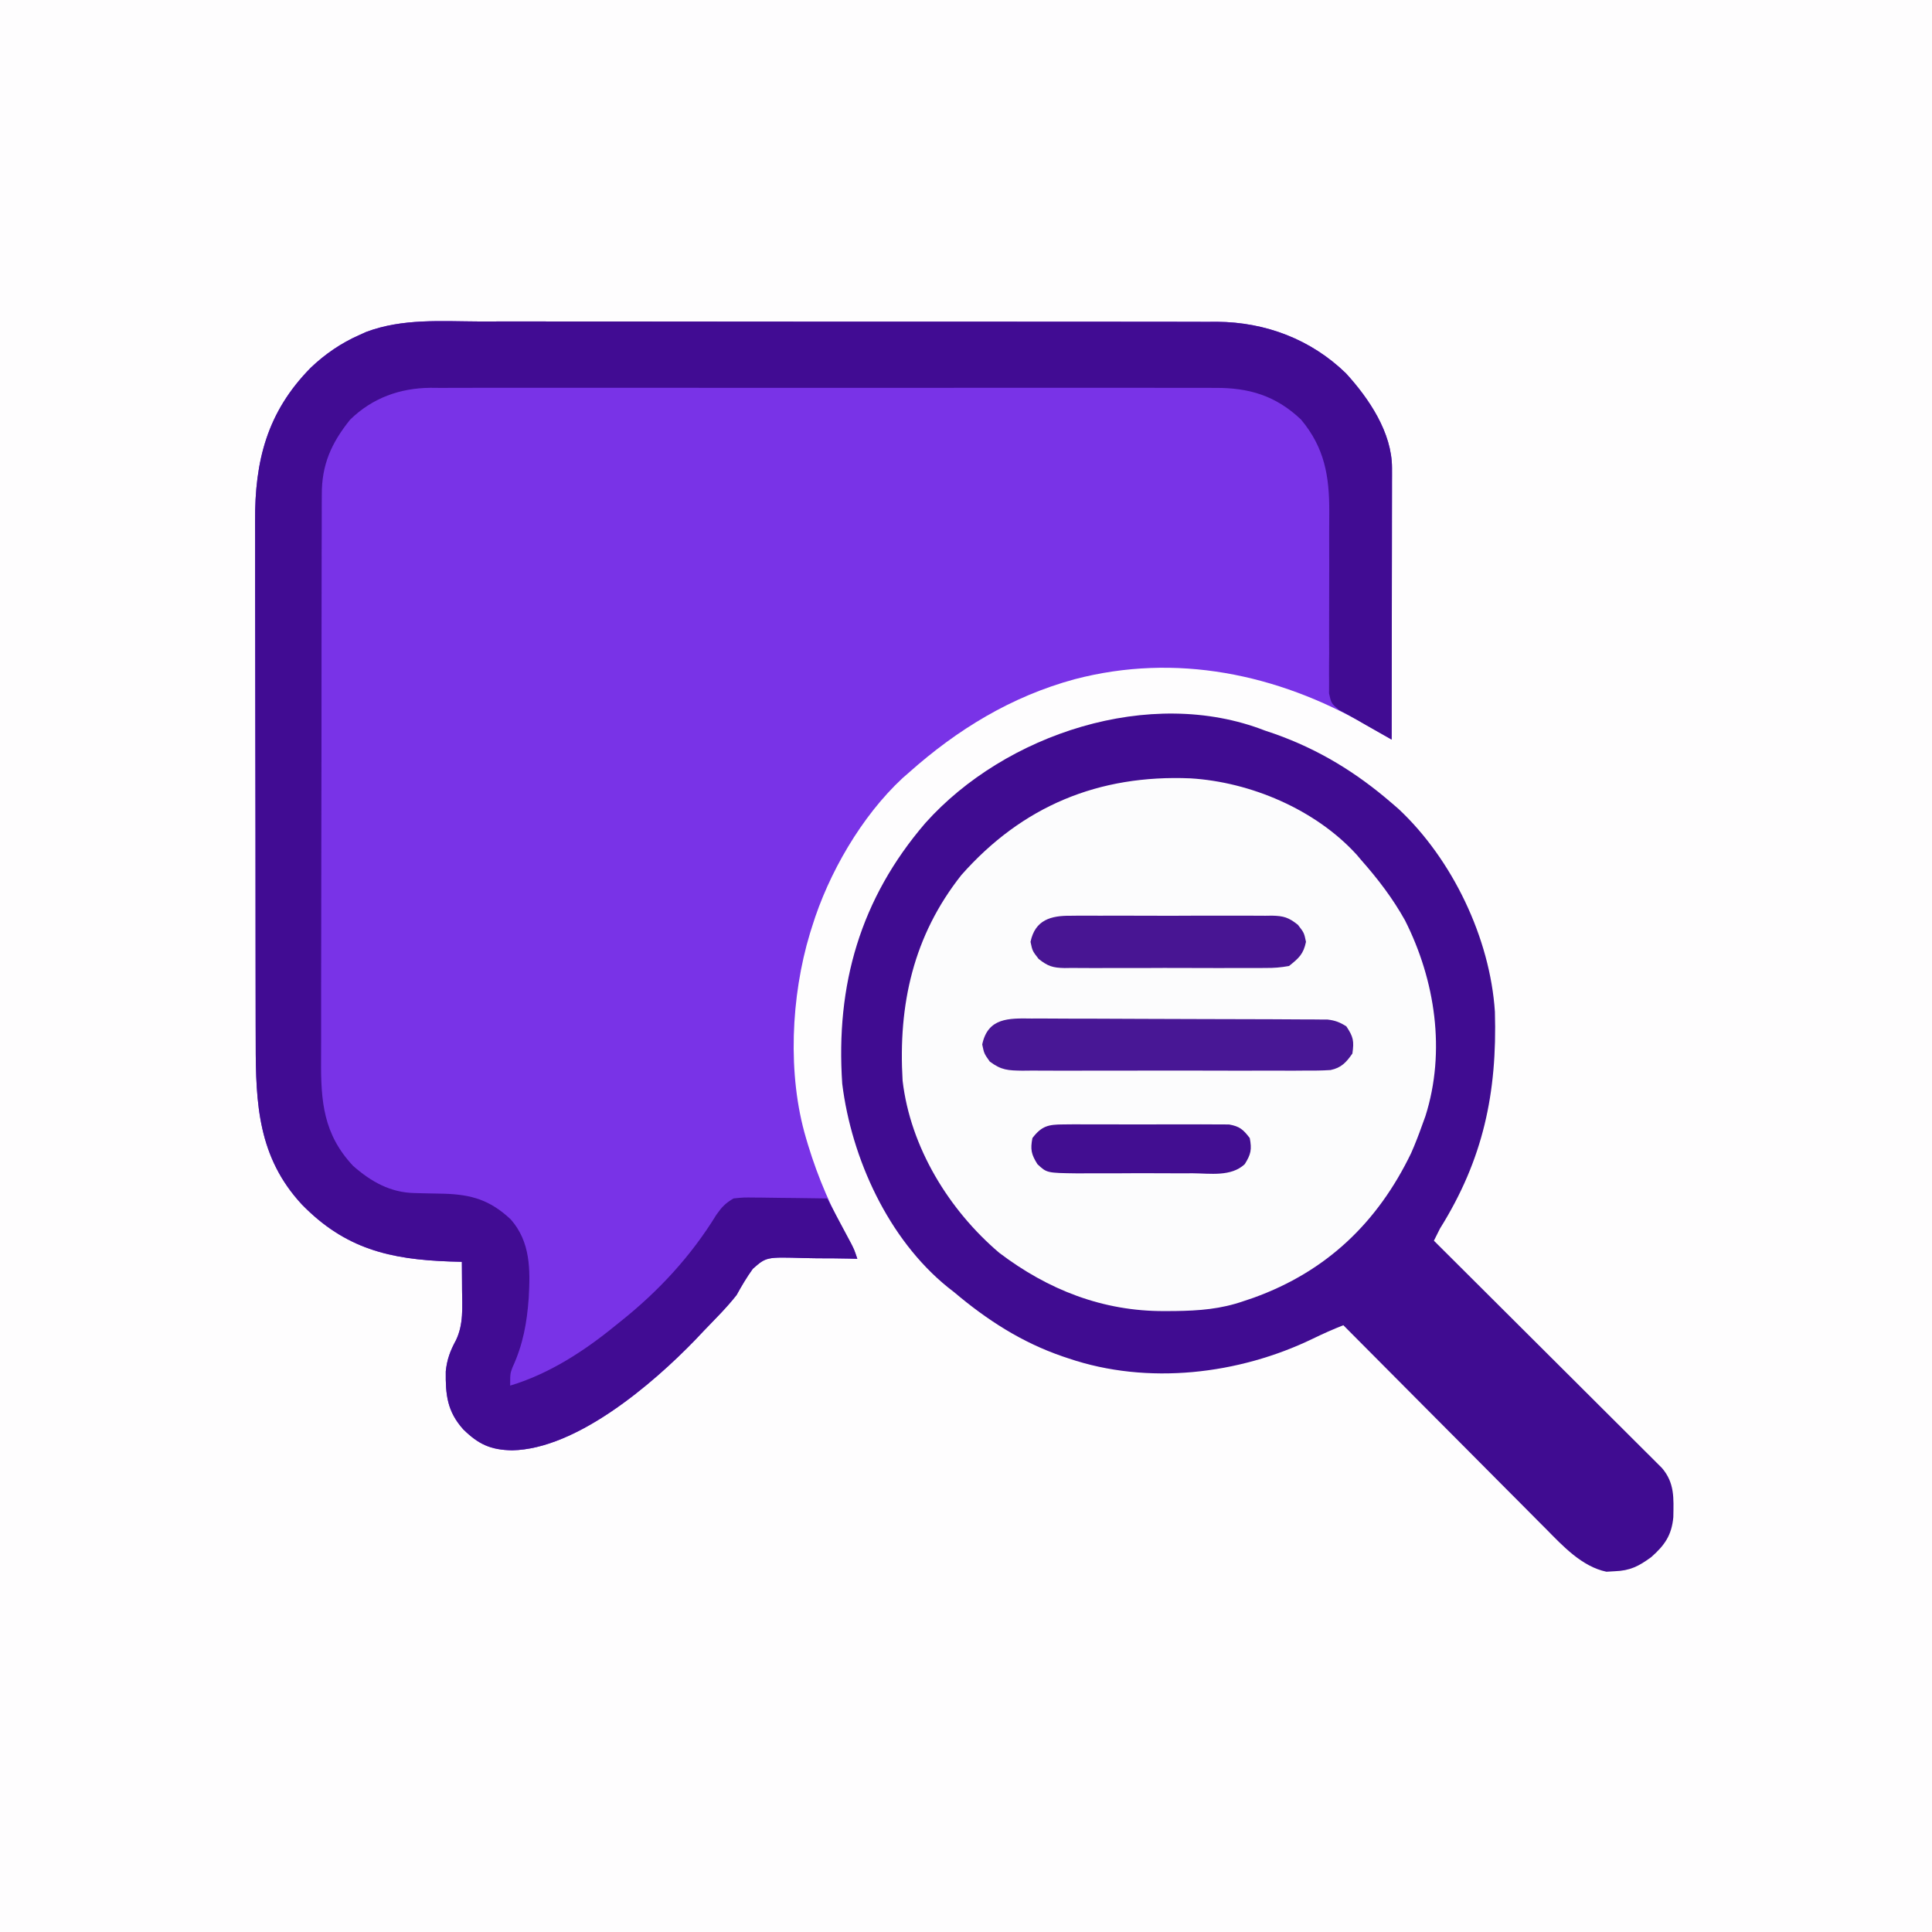
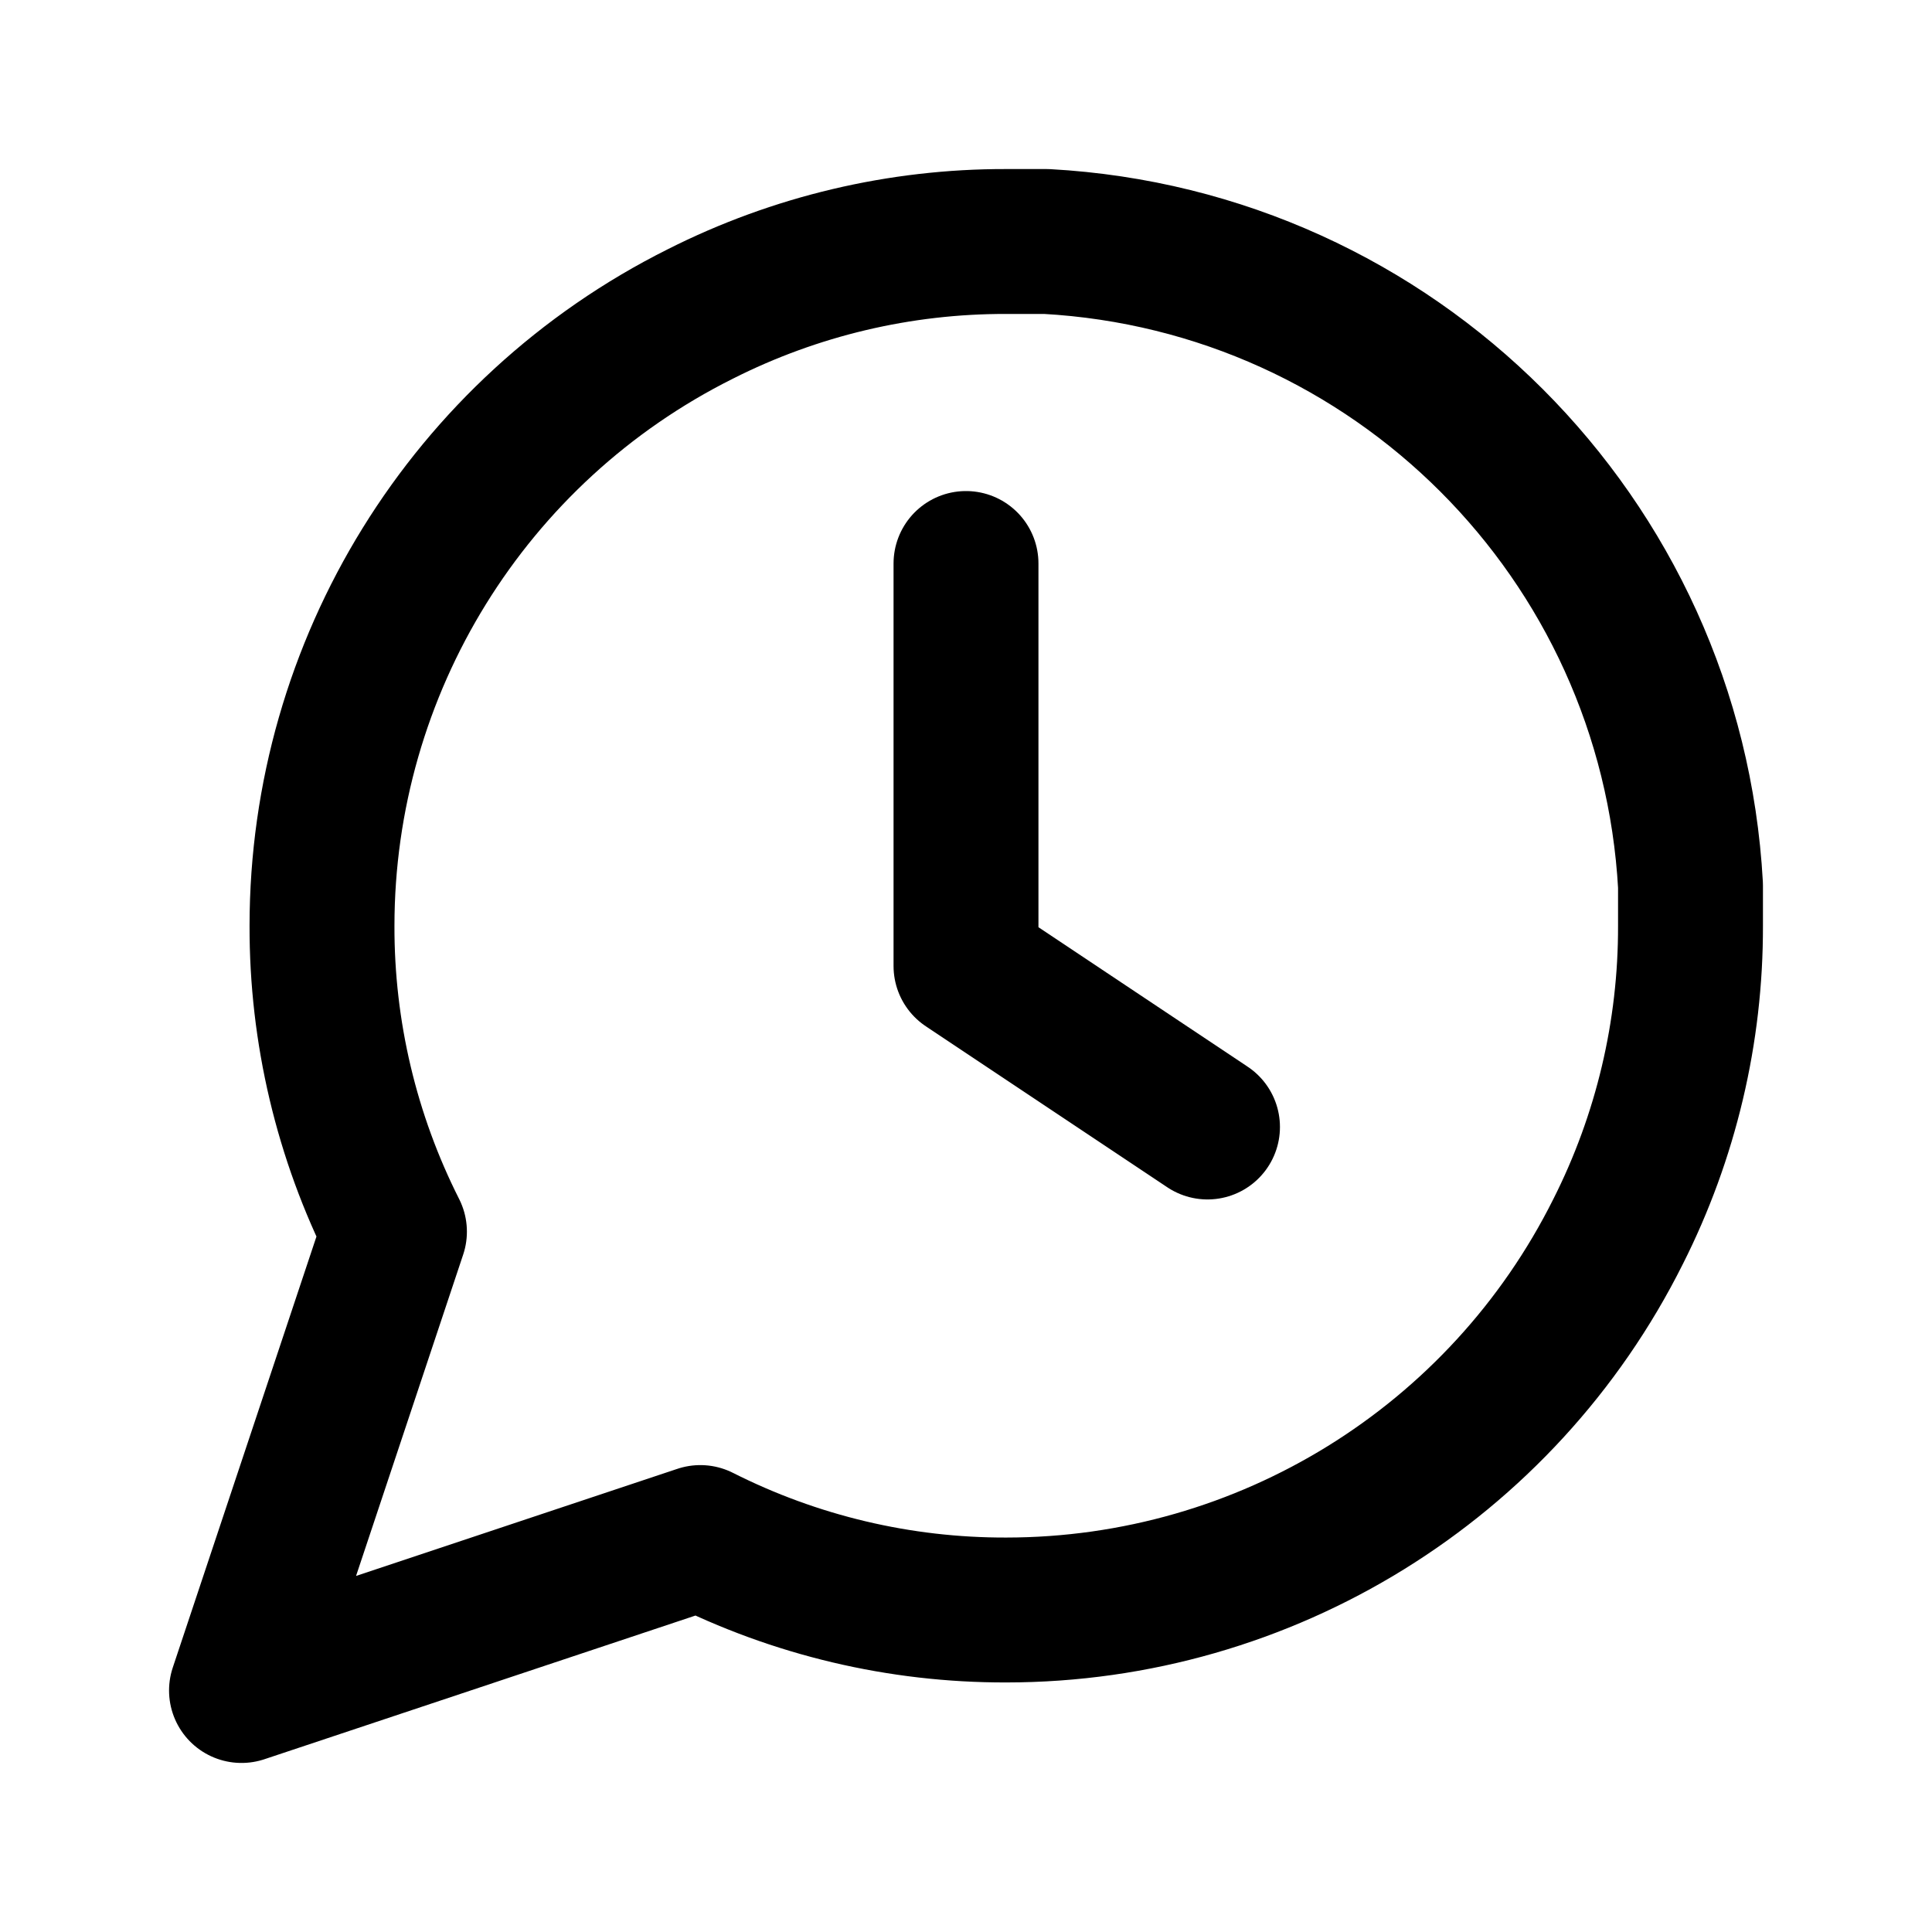
- <svg xmlns="http://www.w3.org/2000/svg" version="1.1" viewBox="0 0 640 640" width="640" height="640">
-   <path d="M0 0 C211.2 0 422.4 0 640 0 C640 211.2 640 422.4 640 640 C428.8 640 217.6 640 0 640 C0 428.8 0 217.6 0 0 Z " fill="#FEFDFE" transform="translate(0,0)" />
-   <path d="M0 0 C2.741 -0.002 5.482 -0.009 8.223 -0.016 C14.872 -0.03 21.52 -0.023 28.168 -0.008 C35.923 0.009 43.678 0.006 51.433 0.002 C65.276 -0.004 79.119 0.01 92.962 0.035 C106.372 0.059 119.782 0.066 133.191 0.056 C147.822 0.044 162.452 0.042 177.082 0.057 C178.644 0.058 180.206 0.06 181.768 0.061 C182.152 0.062 182.152 0.062 184.097 0.064 C189.493 0.068 194.889 0.067 200.285 0.062 C206.867 0.057 213.449 0.063 220.031 0.083 C223.384 0.093 226.737 0.097 230.091 0.09 C233.736 0.084 237.381 0.097 241.026 0.114 C241.549 0.111 241.549 0.111 244.195 0.096 C260.253 0.233 275.241 5.893 286.832 17.123 C294.48 25.47 302.147 36.814 302.132 48.551 C302.132 48.95 302.132 48.95 302.136 50.965 C302.132 51.829 302.129 52.694 302.125 53.585 C302.125 54.502 302.125 55.42 302.125 56.365 C302.125 59.395 302.117 62.425 302.109 65.455 C302.107 67.557 302.106 69.658 302.105 71.76 C302.101 77.291 302.091 82.821 302.08 88.351 C302.07 93.995 302.065 99.639 302.06 105.283 C302.05 116.356 302.033 127.429 302.011 138.502 C301.073 137.962 300.135 137.422 299.169 136.866 C297.913 136.146 296.658 135.425 295.402 134.705 C294.787 134.351 294.171 133.996 293.537 133.631 C264.065 116.74 230.535 109.722 197.011 118.502 C176.027 124.207 158.149 135.129 142.011 149.502 C141.354 150.074 140.697 150.646 140.019 151.236 C126.394 163.883 115.438 182.87 110.011 200.502 C109.784 201.224 109.557 201.946 109.323 202.691 C103.03 223.476 101.787 249.524 108.011 270.502 C108.237 271.263 108.463 272.024 108.696 272.808 C112.076 283.907 116.517 294.083 122.191 304.193 C124.011 307.502 124.011 307.502 125.011 310.502 C124.084 310.474 123.157 310.447 122.201 310.419 C118.725 310.343 115.256 310.318 111.779 310.325 C110.281 310.318 108.784 310.291 107.287 310.245 C94.856 309.876 94.856 309.876 90.382 313.82 C88.365 316.627 86.677 319.476 85.011 322.502 C81.673 326.764 77.754 330.592 74.011 334.502 C73.123 335.443 72.235 336.384 71.32 337.353 C57.097 352.053 32.018 373.505 10.699 373.939 C3.538 373.818 -0.47 371.948 -5.512 367.01 C-10.861 361.042 -11.417 355.54 -11.321 347.799 C-10.924 343.857 -9.843 340.956 -7.961 337.502 C-5.38 332.194 -5.87 326.451 -5.926 320.689 C-5.931 319.806 -5.935 318.922 -5.94 318.011 C-5.951 315.842 -5.969 313.672 -5.989 311.502 C-7.293 311.464 -8.598 311.427 -9.942 311.388 C-29.822 310.697 -44.648 307.21 -58.989 292.502 C-73.461 276.91 -74.291 259.167 -74.279 239.09 C-74.285 237.031 -74.292 234.971 -74.299 232.912 C-74.317 227.344 -74.322 221.776 -74.323 216.207 C-74.324 212.723 -74.329 209.238 -74.334 205.754 C-74.353 193.582 -74.361 181.409 -74.359 169.237 C-74.358 157.915 -74.379 146.594 -74.411 135.272 C-74.437 125.529 -74.447 115.787 -74.446 106.043 C-74.446 100.234 -74.451 94.425 -74.473 88.616 C-74.492 83.151 -74.492 77.687 -74.478 72.222 C-74.475 70.224 -74.48 68.227 -74.492 66.23 C-74.606 46.236 -70.545 30.007 -56.039 15.302 C-51.321 10.804 -45.96 7.126 -39.989 4.502 C-39.243 4.163 -38.498 3.825 -37.73 3.477 C-25.624 -1.087 -12.737 -0.05 0 0 Z " fill="#7933E7" transform="translate(158.9885,106.4983)" />
-   <path d="M0 0 C1.07 0.362 2.14 0.724 3.242 1.098 C17.853 6.266 30.315 13.902 42 24 C42.759 24.656 43.519 25.312 44.301 25.988 C62.152 42.695 74.618 68.794 76.205 93.151 C76.991 120.048 72.339 142.058 58 165 C57.324 166.329 56.656 167.661 56 169 C56.395 169.393 56.79 169.786 57.197 170.191 C66.809 179.759 76.415 189.332 86.015 198.911 C90.658 203.544 95.302 208.174 99.951 212.8 C104.436 217.263 108.916 221.731 113.392 226.202 C115.103 227.909 116.815 229.614 118.528 231.317 C120.925 233.699 123.316 236.088 125.705 238.478 C126.417 239.183 127.13 239.889 127.865 240.616 C128.515 241.269 129.166 241.923 129.836 242.596 C130.402 243.16 130.968 243.724 131.551 244.305 C135.794 249.269 135.417 254.284 135.312 260.578 C134.767 266.548 132.468 269.866 128 273.812 C123.843 276.844 121.001 278.32 115.812 278.5 C115.372 278.526 115.372 278.526 113.145 278.656 C105.041 276.965 98.719 270.15 93.094 264.434 C92.361 263.702 91.628 262.969 90.873 262.215 C88.48 259.819 86.097 257.414 83.715 255.008 C82.047 253.334 80.378 251.661 78.709 249.989 C74.338 245.606 69.975 241.215 65.615 236.821 C61.156 232.331 56.688 227.849 52.221 223.367 C43.472 214.586 34.733 205.796 26 197 C22.553 198.354 19.219 199.84 15.888 201.462 C-8.688 213.345 -38.826 216.872 -65 208 C-65.64 207.786 -66.281 207.571 -66.94 207.351 C-80.551 202.687 -92.07 195.247 -103 186 C-103.331 185.742 -103.331 185.742 -105.008 184.434 C-124.725 168.508 -136.935 141.75 -140 117 C-142.212 84.269 -134.011 55.712 -112.458 30.63 C-86.062 1.113 -37.99 -14.817 0 0 Z " fill="#FCFCFD" transform="translate(419,242)" />
-   <path d="M0 0 C2.741 -0.002 5.482 -0.009 8.223 -0.016 C14.872 -0.03 21.52 -0.023 28.168 -0.008 C35.923 0.009 43.678 0.006 51.433 0.002 C65.276 -0.004 79.119 0.01 92.962 0.035 C106.372 0.059 119.782 0.066 133.191 0.056 C147.822 0.044 162.452 0.042 177.082 0.057 C178.644 0.058 180.206 0.06 181.768 0.061 C182.152 0.062 182.152 0.062 184.097 0.064 C189.493 0.068 194.889 0.067 200.285 0.062 C206.867 0.057 213.449 0.063 220.031 0.083 C223.384 0.093 226.737 0.097 230.091 0.09 C233.736 0.084 237.381 0.097 241.026 0.114 C241.549 0.111 241.549 0.111 244.195 0.096 C260.253 0.233 275.241 5.893 286.832 17.123 C294.48 25.47 302.147 36.814 302.132 48.551 C302.132 48.95 302.132 48.95 302.136 50.965 C302.132 51.829 302.129 52.694 302.125 53.585 C302.125 54.502 302.125 55.42 302.125 56.365 C302.125 59.395 302.117 62.425 302.109 65.455 C302.107 67.557 302.106 69.658 302.105 71.76 C302.101 77.291 302.091 82.821 302.08 88.351 C302.07 93.995 302.065 99.639 302.06 105.283 C302.05 116.356 302.033 127.429 302.011 138.502 C299.802 137.254 297.594 136.004 295.386 134.752 C294.769 134.404 294.152 134.056 293.515 133.697 C292.276 132.993 291.043 132.278 289.816 131.553 C288.102 130.554 286.349 129.621 284.596 128.692 C282.011 126.502 282.011 126.502 281.272 123.196 C281.277 121.882 281.281 120.568 281.286 119.214 C281.28 118.486 281.275 117.759 281.269 117.01 C281.256 114.606 281.284 112.206 281.312 109.802 C281.309 108.126 281.302 106.449 281.292 104.773 C281.273 100.355 281.287 95.938 281.311 91.521 C281.345 84.469 281.339 77.418 281.315 70.366 C281.312 67.912 281.33 65.46 281.35 63.006 C281.383 51.208 279.801 41.842 272.011 32.502 C263.63 24.545 254.719 21.898 243.367 21.994 C242.223 21.988 241.079 21.981 239.9 21.975 C236.081 21.959 232.264 21.972 228.445 21.984 C225.702 21.981 222.958 21.972 220.214 21.963 C213.544 21.945 206.875 21.949 200.205 21.961 C194.782 21.97 189.359 21.971 183.936 21.966 C183.163 21.966 182.39 21.965 181.594 21.965 C180.023 21.963 178.453 21.962 176.882 21.961 C162.168 21.949 147.453 21.962 132.739 21.984 C120.126 22.002 107.513 21.999 94.9 21.98 C80.239 21.959 65.577 21.95 50.916 21.963 C49.351 21.964 47.786 21.965 46.221 21.966 C45.451 21.967 44.681 21.968 43.888 21.968 C38.475 21.972 33.062 21.966 27.649 21.957 C21.047 21.945 14.445 21.948 7.843 21.97 C4.478 21.98 1.113 21.982 -2.252 21.971 C-5.908 21.96 -9.562 21.974 -13.217 21.994 C-14.271 21.985 -15.325 21.976 -16.411 21.967 C-26.594 22.074 -35.603 25.322 -42.989 32.502 C-49.232 40.26 -52.449 47.488 -52.383 57.394 C-52.389 58.266 -52.395 59.138 -52.401 60.036 C-52.418 62.947 -52.413 65.856 -52.408 68.766 C-52.416 70.858 -52.424 72.949 -52.434 75.041 C-52.456 80.715 -52.459 86.388 -52.457 92.062 C-52.457 96.803 -52.466 101.545 -52.474 106.286 C-52.493 117.476 -52.496 128.666 -52.49 139.856 C-52.483 151.387 -52.506 162.917 -52.543 174.448 C-52.574 184.358 -52.585 194.268 -52.581 204.178 C-52.579 210.093 -52.584 216.007 -52.609 221.921 C-52.631 227.486 -52.629 233.051 -52.609 238.616 C-52.606 240.653 -52.611 242.689 -52.625 244.726 C-52.715 258.423 -51.843 269.224 -42.024 279.713 C-36.063 284.952 -29.675 288.564 -21.692 288.713 C-20.65 288.741 -19.609 288.769 -18.535 288.799 C-16.353 288.85 -14.171 288.895 -11.989 288.931 C-2.752 289.204 3.343 291.019 10.211 297.447 C16.774 304.936 16.687 314.076 16.153 323.521 C15.57 331.678 14.258 338.932 10.816 346.381 C10.011 348.502 10.011 348.502 10.011 352.502 C22.912 348.64 34.698 340.974 45.011 332.502 C45.285 332.283 45.285 332.283 46.67 331.179 C59.245 321.131 69.894 309.641 78.328 295.892 C80.126 293.34 81.321 292.074 84.011 290.502 C87.311 290.161 87.311 290.161 91.183 290.209 C91.866 290.213 92.548 290.217 93.251 290.222 C95.422 290.238 97.591 290.276 99.761 290.314 C101.237 290.329 102.712 290.343 104.187 290.355 C107.796 290.388 111.403 290.44 115.011 290.502 C116.494 293.271 117.972 296.042 119.449 298.814 C119.87 299.6 120.291 300.386 120.724 301.195 C120.926 301.574 120.926 301.574 121.945 303.49 C122.317 304.186 122.689 304.883 123.072 305.601 C124.011 307.502 124.011 307.502 125.011 310.502 C124.084 310.474 123.157 310.447 122.201 310.419 C118.725 310.343 115.256 310.318 111.779 310.325 C110.281 310.318 108.784 310.291 107.287 310.245 C94.856 309.876 94.856 309.876 90.382 313.82 C88.365 316.627 86.677 319.476 85.011 322.502 C81.673 326.764 77.754 330.592 74.011 334.502 C73.123 335.443 72.235 336.384 71.32 337.353 C57.097 352.053 32.018 373.505 10.699 373.939 C3.538 373.818 -0.47 371.948 -5.512 367.01 C-10.861 361.042 -11.417 355.54 -11.321 347.799 C-10.924 343.857 -9.843 340.956 -7.961 337.502 C-5.38 332.194 -5.87 326.451 -5.926 320.689 C-5.931 319.806 -5.935 318.922 -5.94 318.011 C-5.951 315.842 -5.969 313.672 -5.989 311.502 C-7.293 311.464 -8.598 311.427 -9.942 311.388 C-29.822 310.697 -44.648 307.21 -58.989 292.502 C-73.461 276.91 -74.291 259.167 -74.279 239.09 C-74.285 237.031 -74.292 234.971 -74.299 232.912 C-74.317 227.344 -74.322 221.776 -74.323 216.207 C-74.324 212.723 -74.329 209.238 -74.334 205.754 C-74.353 193.582 -74.361 181.409 -74.359 169.237 C-74.358 157.915 -74.379 146.594 -74.411 135.272 C-74.437 125.529 -74.447 115.787 -74.446 106.043 C-74.446 100.234 -74.451 94.425 -74.473 88.616 C-74.492 83.151 -74.492 77.687 -74.478 72.222 C-74.475 70.224 -74.48 68.227 -74.492 66.23 C-74.606 46.236 -70.545 30.007 -56.039 15.302 C-51.321 10.804 -45.96 7.126 -39.989 4.502 C-39.243 4.163 -38.498 3.825 -37.73 3.477 C-25.624 -1.087 -12.737 -0.05 0 0 Z " fill="#410C93" transform="translate(158.9885,106.4983)" />
-   <path d="M0 0 C1.07 0.362 2.14 0.724 3.242 1.098 C17.853 6.266 30.315 13.902 42 24 C42.759 24.656 43.519 25.312 44.301 25.988 C62.152 42.695 74.618 68.794 76.205 93.151 C76.991 120.048 72.339 142.058 58 165 C57.324 166.329 56.656 167.661 56 169 C56.395 169.393 56.79 169.786 57.197 170.191 C66.809 179.759 76.415 189.332 86.015 198.911 C90.658 203.544 95.302 208.174 99.951 212.8 C104.436 217.263 108.916 221.731 113.392 226.202 C115.103 227.909 116.815 229.614 118.528 231.317 C120.925 233.699 123.316 236.088 125.705 238.478 C126.417 239.183 127.13 239.889 127.865 240.616 C128.515 241.269 129.166 241.923 129.836 242.596 C130.402 243.16 130.968 243.724 131.551 244.305 C135.794 249.269 135.417 254.284 135.312 260.578 C134.767 266.548 132.468 269.866 128 273.812 C123.843 276.844 121.001 278.32 115.812 278.5 C115.372 278.526 115.372 278.526 113.145 278.656 C105.041 276.965 98.719 270.15 93.094 264.434 C92.361 263.702 91.628 262.969 90.873 262.215 C88.48 259.819 86.097 257.414 83.715 255.008 C82.047 253.334 80.378 251.661 78.709 249.989 C74.338 245.606 69.975 241.215 65.615 236.821 C61.156 232.331 56.688 227.849 52.221 223.367 C43.472 214.586 34.733 205.796 26 197 C22.553 198.354 19.219 199.84 15.888 201.462 C-8.688 213.345 -38.826 216.872 -65 208 C-65.64 207.786 -66.281 207.571 -66.94 207.351 C-80.551 202.687 -92.07 195.247 -103 186 C-103.331 185.742 -103.331 185.742 -105.008 184.434 C-124.725 168.508 -136.935 141.75 -140 117 C-142.212 84.269 -134.011 55.712 -112.458 30.63 C-86.062 1.113 -37.99 -14.817 0 0 Z M-100.543 47.879 C-116.452 68.005 -121.49 90.747 -120 116 C-117.422 138.02 -104.679 158.816 -88 173 C-71.809 185.29 -53.617 192.414 -33.25 192.312 C-32.093 192.308 -30.937 192.303 -29.745 192.298 C-21.732 192.187 -14.614 191.655 -7 189 C-5.921 188.636 -4.842 188.273 -3.73 187.898 C20.534 179.142 37.408 162.876 48.461 139.973 C49.771 137.015 50.916 134.048 52 131 C52.197 130.46 52.197 130.46 53.191 127.727 C59.987 106.274 56.448 82.728 46.438 62.906 C42.378 55.614 37.513 49.249 32 43 C31.471 42.376 30.943 41.752 30.398 41.109 C16.771 26.154 -4.726 17.052 -24.621 15.84 C-55.026 14.556 -80.325 24.99 -100.543 47.879 Z " fill="#400C91" transform="translate(419,242)" />
-   <path d="M0 0 C0.538 -0.002 0.538 -0.002 3.263 -0.012 C6.821 -0.019 10.378 0.011 13.935 0.041 C16.407 0.045 18.879 0.047 21.351 0.048 C26.53 0.054 31.709 0.077 36.888 0.112 C43.532 0.158 50.175 0.172 56.819 0.176 C61.923 0.18 67.026 0.196 72.129 0.215 C74.579 0.224 77.029 0.231 79.48 0.235 C82.901 0.244 86.321 0.266 89.742 0.293 C90.25 0.293 90.25 0.293 92.82 0.295 C93.286 0.3 93.286 0.3 95.645 0.325 C96.049 0.328 96.049 0.328 98.095 0.339 C100.609 0.635 102.175 1.239 104.306 2.599 C106.652 6.118 106.886 7.457 106.306 11.599 C104.271 14.514 102.642 16.322 99.072 17.063 C96.216 17.252 93.399 17.275 90.537 17.246 C89.994 17.251 89.994 17.251 87.249 17.273 C83.663 17.295 80.079 17.28 76.494 17.263 C74.002 17.267 71.51 17.272 69.018 17.278 C63.127 17.286 57.237 17.269 51.346 17.242 C46.651 17.223 41.956 17.23 37.26 17.251 C30.784 17.28 24.307 17.285 17.83 17.268 C15.362 17.265 12.893 17.269 10.424 17.281 C6.974 17.294 3.526 17.274 0.076 17.246 C-0.946 17.256 -1.967 17.267 -3.019 17.277 C-7.73 17.206 -9.97 17.143 -13.828 14.246 C-15.694 11.599 -15.694 11.599 -16.319 8.599 C-14.464 -0.301 -7.527 -0.11 0 0 Z " fill="#481795" transform="translate(341.6936,337.4006)" />
-   <path d="M0 0 C0.386 -0.004 0.386 -0.004 2.342 -0.027 C4.889 -0.048 7.434 -0.034 9.98 -0.017 C11.755 -0.02 13.529 -0.025 15.304 -0.032 C19.02 -0.039 22.735 -0.028 26.45 -0.005 C31.209 0.024 35.966 0.007 40.724 -0.023 C44.388 -0.041 48.05 -0.035 51.714 -0.022 C53.468 -0.019 55.222 -0.023 56.976 -0.035 C59.43 -0.047 61.882 -0.028 64.336 0 C65.058 -0.01 65.78 -0.02 66.525 -0.031 C70.396 0.05 72.053 0.556 75.118 3 C77.168 5.647 77.168 5.647 77.793 8.647 C76.941 12.737 75.416 14.057 72.168 16.647 C69.354 17.143 67.144 17.333 64.336 17.294 C63.563 17.303 62.79 17.311 61.994 17.32 C59.447 17.342 56.902 17.328 54.355 17.311 C52.581 17.314 50.806 17.319 49.032 17.326 C45.316 17.333 41.601 17.322 37.886 17.299 C33.127 17.27 28.37 17.287 23.612 17.317 C19.948 17.335 16.285 17.329 12.622 17.316 C10.868 17.313 9.114 17.317 7.359 17.328 C4.905 17.341 2.454 17.322 0 17.294 C-0.361 17.299 -0.361 17.299 -2.189 17.325 C-6.06 17.243 -7.717 16.738 -10.782 14.294 C-12.832 11.647 -12.832 11.647 -13.457 8.647 C-11.936 1.346 -6.694 -0.094 0 0 Z " fill="#481593" transform="translate(354.832,303.353)" />
-   <path d="M0 0 C1.268 -0.013 2.536 -0.025 3.843 -0.038 C5.223 -0.031 6.604 -0.023 7.984 -0.014 C9.404 -0.016 10.824 -0.02 12.243 -0.025 C15.216 -0.031 18.188 -0.023 21.16 -0.004 C24.967 0.019 28.773 0.006 32.579 -0.018 C35.51 -0.033 38.44 -0.028 41.371 -0.018 C42.774 -0.015 44.178 -0.018 45.581 -0.028 C47.544 -0.038 49.506 -0.02 51.469 0 C52.585 0.003 53.701 0.006 54.851 0.01 C58.394 0.634 59.574 1.689 61.734 4.518 C62.458 8.295 62.116 9.911 60.066 13.167 C55.567 17.394 48.604 16.226 42.859 16.182 C41.488 16.185 40.118 16.19 38.747 16.196 C35.878 16.203 33.011 16.193 30.143 16.169 C26.474 16.141 22.806 16.157 19.137 16.187 C16.308 16.205 13.479 16.2 10.649 16.187 C8.641 16.182 6.633 16.197 4.625 16.212 C-5.495 16.082 -5.495 16.082 -8.598 13.167 C-10.648 9.911 -10.989 8.295 -10.266 4.518 C-7.181 0.48 -4.981 0.014 0 0 Z " fill="#420E91" transform="translate(352.2656,372.4824)" />
+ <svg xmlns="http://www.w3.org/2000/svg" viewBox="0 0 24 24" width="24" height="24" fill="none" stroke="currentColor" stroke-width="1.8" stroke-linecap="round" stroke-linejoin="round">
+   <path d="M21 11.5a8.38 8.38 0 0 1-.9 3.8 8.5 8.5 0 0 1-7.6 4.7 8.38 8.38 0 0 1-3.8-.9L3 21l1.9-5.7a8.38 8.38 0 0 1-.9-3.8 8.5 8.5 0 0 1 4.7-7.6 8.38 8.38 0 0 1 3.8-.9h.5a8.48 8.48 0 0 1 8 8v.5z" />
+   <polyline points="12 7 12 12 15 14" />
</svg>
